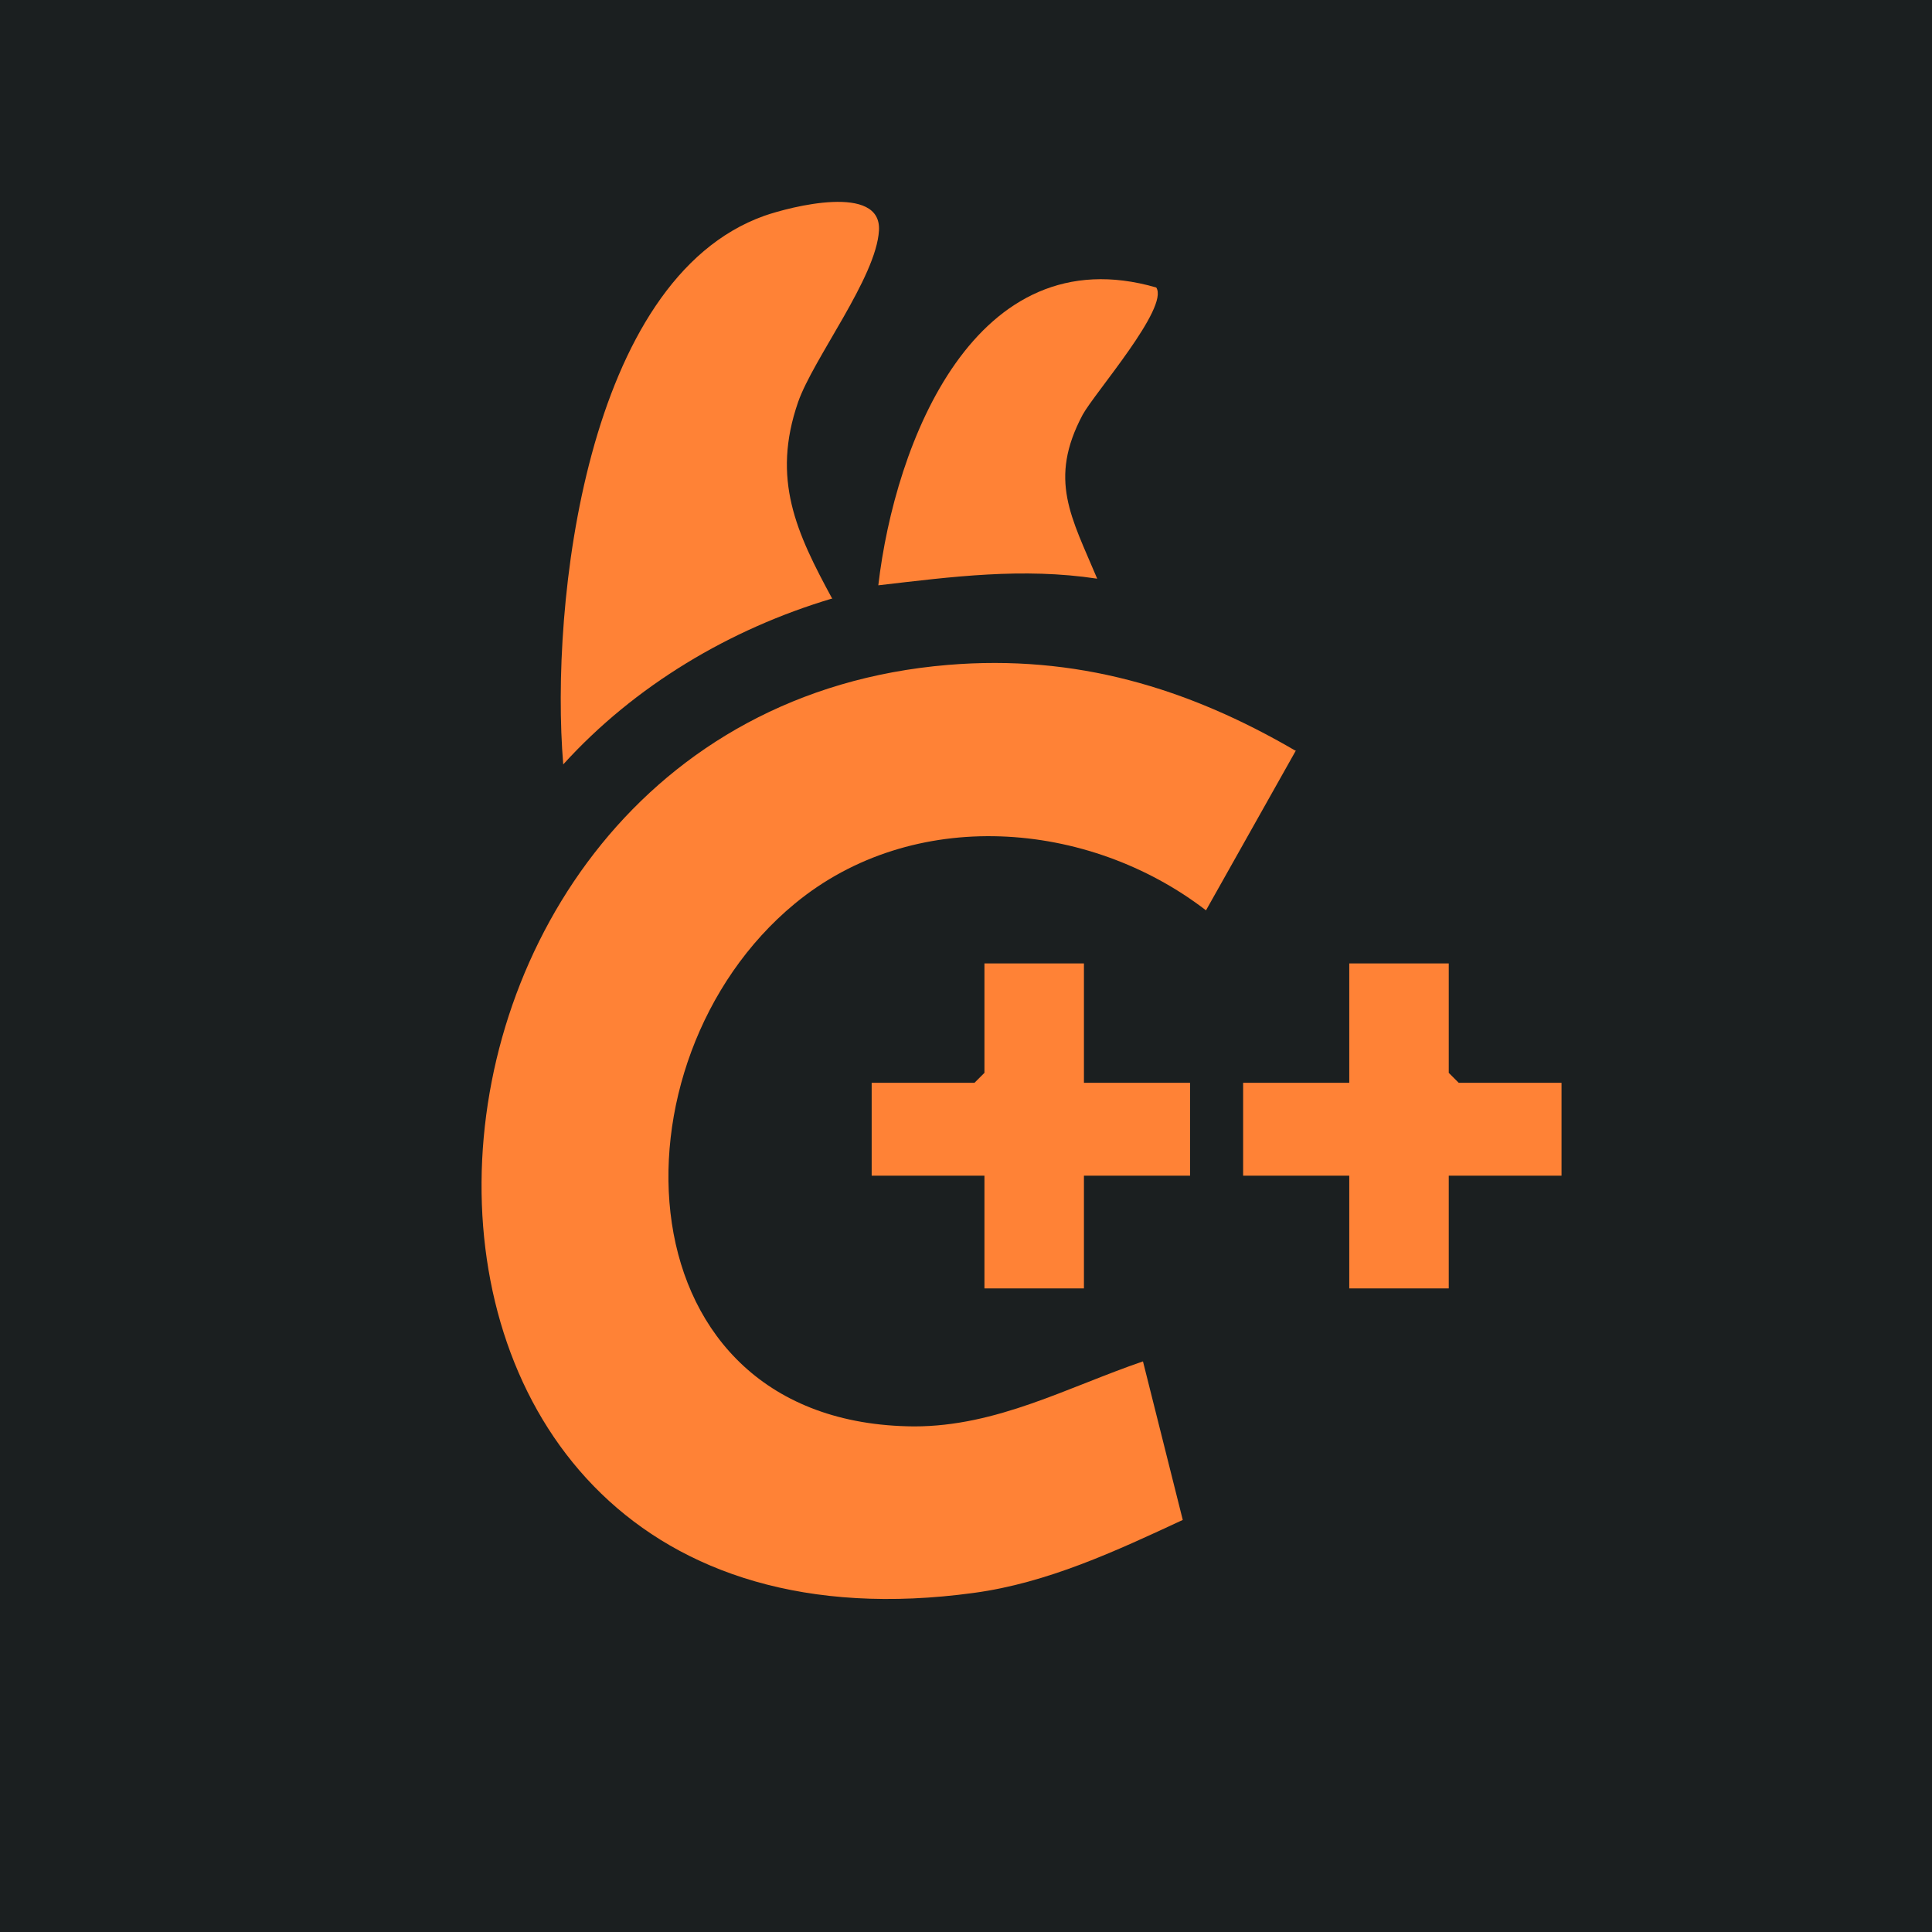
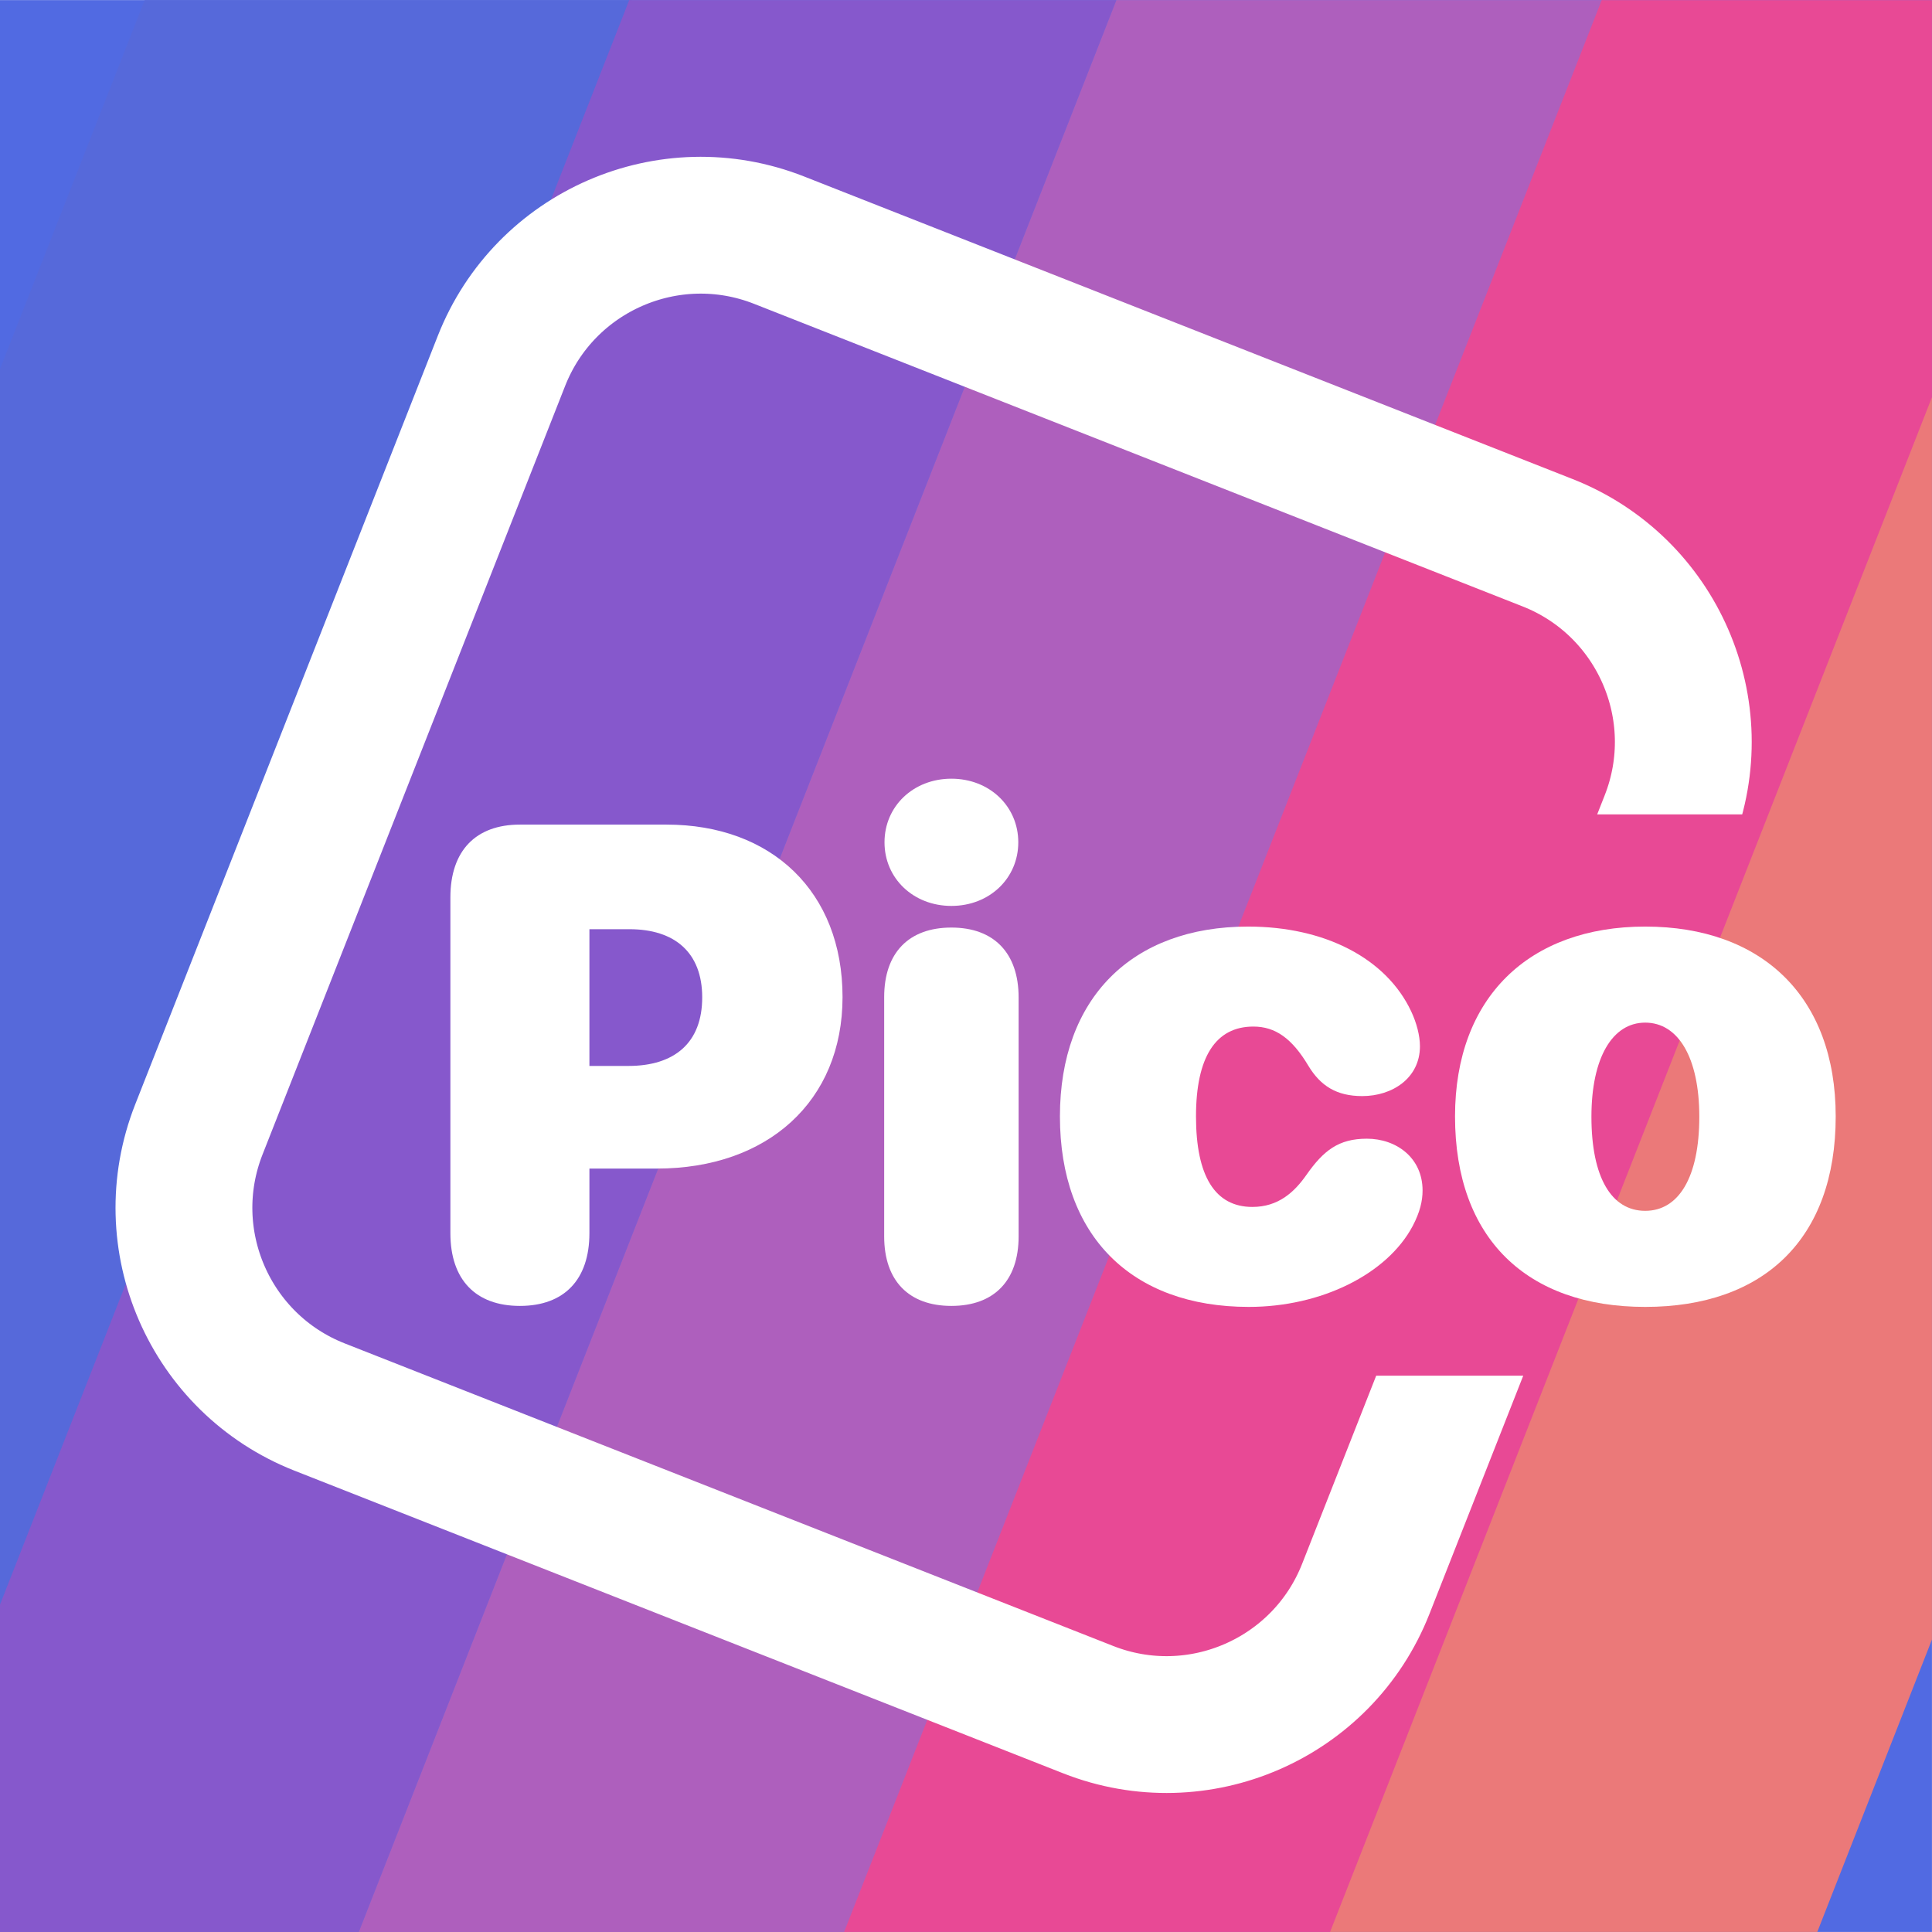
- <svg xmlns="http://www.w3.org/2000/svg" width="256" height="256" id="screenshot-ef94fbb0-dbab-80ed-8006-89429900edbf" viewBox="0 0 256 256" fill="none" version="1.1">
-   <g id="shape-ef94fbb0-dbab-80ed-8006-89429900edbf" rx="0" ry="0">
-     <g id="shape-ef94fbb0-dbab-80ed-8006-894215755c3a">
-       <g class="fills" id="fills-ef94fbb0-dbab-80ed-8006-894215755c3a">
-         <rect rx="0" ry="0" x="0" y="0" transform="matrix(1, 0, 0, 1, 0, 0)" width="256" height="256" style="fill: rgb(27, 31, 32); fill-opacity: 1;" />
-       </g>
-     </g>
-     <g id="shape-ef94fbb0-dbab-80ed-8006-89422363ef3f" rx="0" ry="0">
-       <g id="shape-ef94fbb0-dbab-80ed-8006-89422363ef40">
-         <g class="fills" id="fills-ef94fbb0-dbab-80ed-8006-89422363ef40">
-           <path d="M171.665,99.53L159.8,120.625C144.155,108.583,120.95,106.825,105.305,119.746C80.08,140.577,81.838,188.742,121.126,189.006C132.113,189.006,141.43,183.82,151.45,180.392L156.723,201.399C147.846,205.53,138.793,209.749,129.037,211.067C40.088,223.196,45.186,94.784,125.609,88.104C142.484,86.698,157.338,91.092,171.753,99.53Z" class="st0" style="fill: rgb(255, 130, 54); fill-opacity: 1;" />
-         </g>
-       </g>
-       <g id="shape-ef94fbb0-dbab-80ed-8006-89422363ef41">
-         <g class="fills" id="fills-ef94fbb0-dbab-80ed-8006-89422363ef41">
-           <path d="M110.227,79.315C96.692,83.358,84.123,90.829,74.631,101.288C72.873,80.018,77.619,37.038,101.262,28.6C104.778,27.37,116.82,24.293,116.468,30.534C116.116,36.774,107.766,47.497,105.745,53.298C102.229,63.494,105.481,70.525,110.315,79.403Z" class="st0" style="fill: rgb(255, 130, 54); fill-opacity: 1;" />
-         </g>
-       </g>
-       <g id="shape-ef94fbb0-dbab-80ed-8006-89422363ef42">
-         <g class="fills" id="fills-ef94fbb0-dbab-80ed-8006-89422363ef42">
-           <path d="M143.627,127.656L143.627,143.477L157.69,143.477L157.69,155.782L143.627,155.782L143.627,170.724L130.443,170.724L130.443,155.782L115.501,155.782L115.501,143.477L129.124,143.477L130.443,142.159L130.443,127.656L143.627,127.656Z" class="st0" style="fill: rgb(255, 130, 54); fill-opacity: 1;" />
-         </g>
-       </g>
-       <g id="shape-ef94fbb0-dbab-80ed-8006-89422363ef43">
-         <g class="fills" id="fills-ef94fbb0-dbab-80ed-8006-89422363ef43">
-           <path d="M191.968,127.656L191.968,142.159L193.287,143.477L206.91,143.477L206.91,155.782L191.968,155.782L191.968,170.724L178.784,170.724L178.784,155.782L164.721,155.782L164.721,143.477L178.784,143.477L178.784,127.656L191.968,127.656Z" class="st0" style="fill: rgb(255, 130, 54); fill-opacity: 1;" />
-         </g>
-       </g>
-       <g id="shape-ef94fbb0-dbab-80ed-8006-89422363ef44">
-         <g class="fills" id="fills-ef94fbb0-dbab-80ed-8006-89422363ef44">
-           <path d="M153.207,38.093C154.966,40.729,145.033,52.068,143.451,54.968C138.881,63.582,141.957,68.504,145.385,76.678C135.453,75.184,126.224,76.414,116.38,77.557C118.577,58.66,129.213,31.149,153.207,38.093Z" class="st0" style="fill: rgb(255, 130, 54); fill-opacity: 1;" />
+ <svg xmlns="http://www.w3.org/2000/svg" width="100%" height="100%" viewBox="0 0 1024 1024" version="1.1" xml:space="preserve" style="fill-rule:evenodd;clip-rule:evenodd;stroke-linecap:round;stroke-linejoin:round;stroke-miterlimit:1.5;">
+   <g transform="matrix(1,0,0,1,-104.012,-104.008)">
+     <g id="Edit-your-icon-here" transform="matrix(1.55974,0,0,3.41739,-920.02,2548.72)">
+       <rect x="656.54" y="-715.374" width="656.505" height="299.639" style="fill:none;" />
+       <clipPath id="_clip1">
+         <rect x="656.54" y="-715.374" width="656.505" height="299.639" />
+       </clipPath>
+       <g clip-path="url(#_clip1)">
+         <g id="Background" transform="matrix(5.04464,0,0,1.6754,2553.83,-715.397)">
+           <clipPath id="_clip2">
+             <rect x="-376.101" y="0.021" width="130.142" height="178.849" />
+           </clipPath>
+           <g clip-path="url(#_clip2)">
+             <g id="Capa1" transform="matrix(0.127092,0,0,0.174667,-376.101,0.0083576)">
+               <g transform="matrix(-1,0,0,0.999942,1024,0.0739829)">
+                 <rect x="0" y="0" width="1024" height="1024" style="fill:rgb(81,106,226);" />
+               </g>
+               <g id="Rainbow-" transform="matrix(1.80189,0,0,1.80178,-4474.04,-890.456)">
+                 <g transform="matrix(0.131958,0.0517484,-0.738251,1.88253,3286.24,-2246.73)">
+                   <rect x="2063.64" y="450.813" width="941.246" height="2230.95" style="fill:rgb(86,105,218);" />
+                 </g>
+                 <g transform="matrix(0.131958,0.0517484,-0.674363,1.71962,3257.44,-1809.84)">
+                   <rect x="2063.64" y="450.813" width="941.246" height="2230.95" style="fill:rgb(134,88,204);" />
+                 </g>
+                 <g transform="matrix(0.131958,0.0517484,-0.610136,1.55584,3228.49,-1370.63)">
+                   <rect x="2063.64" y="450.813" width="941.246" height="2230.95" style="fill:rgb(174,95,189);" />
+                 </g>
+                 <g transform="matrix(0.131958,0.0517484,-0.54614,1.39265,3199.63,-932.992)">
+                   <rect x="2063.64" y="450.813" width="941.246" height="2230.95" style="fill:rgb(232,73,149);" />
+                 </g>
+                 <g transform="matrix(0.131958,0.0517484,-0.508065,1.29556,3240.47,-672.625)">
+                   <rect x="2063.64" y="450.813" width="941.246" height="2230.95" style="fill:rgb(235,121,121);" />
+                 </g>
+               </g>
+               <g id="Pico-Vector" transform="matrix(1.70838,0,0,1.70828,-489.176,-399.689)">
+                 <g transform="matrix(0.930479,0.366346,-0.366346,0.930479,582.415,-1112.11)">
+                   <clipPath id="_clip3">
+                     <path d="M828.601,1391.97L737.295,1160.07L160.947,1386.98L387.947,1963.54L964.296,1736.62L892.403,1554.02L763.555,1604.75L699.752,1442.7L828.601,1391.97Z" />
+                   </clipPath>
+                   <g clip-path="url(#_clip3)">
+                     <path d="M792.51,1408.16C792.51,1371.51 762.758,1341.76 726.111,1341.76L469.828,1341.76C433.182,1341.76 403.43,1371.51 403.43,1408.16L403.43,1664.44C403.43,1701.09 433.182,1730.84 469.828,1730.84L726.111,1730.84C762.758,1730.84 792.51,1701.09 792.51,1664.44L792.51,1408.16Z" style="fill:none;stroke:white;stroke-width:42.45px;" />
+                   </g>
+                 </g>
+                 <g transform="matrix(0.696747,0,0,1.47342,173.141,-946.828)">
+                   <path d="M393.974,1076.39C413.684,1076.39 424.926,1070.87 424.926,1061.07L424.926,1047.47L455.002,1047.47C504.204,1047.47 537.638,1033.31 537.638,1011.36C537.638,989.197 506.102,975.044 459.236,975.044L393.974,975.044C374.264,975.044 363.021,980.567 363.021,990.371L363.021,1061.07C363.021,1070.87 374.264,1076.39 393.974,1076.39ZM424.926,1025.86L424.926,997.068L442.738,997.068C462.886,997.068 475.15,1001.97 475.15,1011.43C475.15,1020.96 462.886,1025.86 442.3,1025.86L424.926,1025.86Z" style="fill:white;fill-rule:nonzero;" />
+                   <path d="M586.11,992.166C603.046,992.166 615.894,986.367 615.894,978.772C615.894,971.178 603.046,965.378 586.11,965.378C569.174,965.378 556.326,971.178 556.326,978.772C556.326,986.367 569.174,992.166 586.11,992.166ZM586.11,1076.39C605.09,1076.39 616.04,1071.08 616.04,1061.76L616.04,1011.43C616.04,1002.11 605.09,996.723 586.11,996.723C567.13,996.723 556.18,1002.04 556.18,1011.36L556.18,1061.76C556.18,1071.08 567.13,1076.39 586.11,1076.39Z" style="fill:white;fill-rule:nonzero;" />
+                   <path d="M718.532,1076.6C750.798,1076.6 780.144,1069.7 791.532,1059.55C794.744,1056.65 795.912,1054.3 795.912,1052.09C795.912,1045.19 784.232,1041.18 771.092,1041.18C758.536,1041.18 751.82,1043.67 744.228,1048.78C738.826,1052.44 731.672,1055.55 720.138,1055.55C703.494,1055.55 695.026,1049.06 695.026,1036.49C695.026,1023.99 703.786,1017.57 720.576,1017.57C730.358,1017.57 737.804,1020.06 745.104,1025.86C750.506,1030.07 757.66,1032.21 769.048,1032.21C782.48,1032.21 794.744,1028.41 794.744,1021.72C794.744,1019.51 793.284,1016.81 790.802,1014.33C779.706,1003.21 752.404,996.516 718.24,996.516C666.41,996.516 634.436,1011.63 634.436,1036.49C634.436,1061.62 666.264,1076.6 718.532,1076.6Z" style="fill:white;fill-rule:nonzero;" />
+                   <path d="M895.047,1076.6C947.753,1076.6 979.873,1062.31 979.873,1036.49C979.873,1011.29 947.023,996.516 895.047,996.516C843.362,996.516 810.366,1011.43 810.366,1036.49C810.366,1062.24 842.486,1076.6 895.047,1076.6ZM895.047,1056.37C880.009,1056.37 871.102,1049.33 871.102,1036.56C871.102,1024.13 880.447,1016.74 895.047,1016.74C909.793,1016.74 919.137,1024.13 919.137,1036.56C919.137,1049.33 909.939,1056.37 895.047,1056.37Z" style="fill:white;fill-rule:nonzero;" />
+                 </g>
+               </g>
+             </g>
+           </g>
        </g>
      </g>
    </g>
  </g>
</svg>
